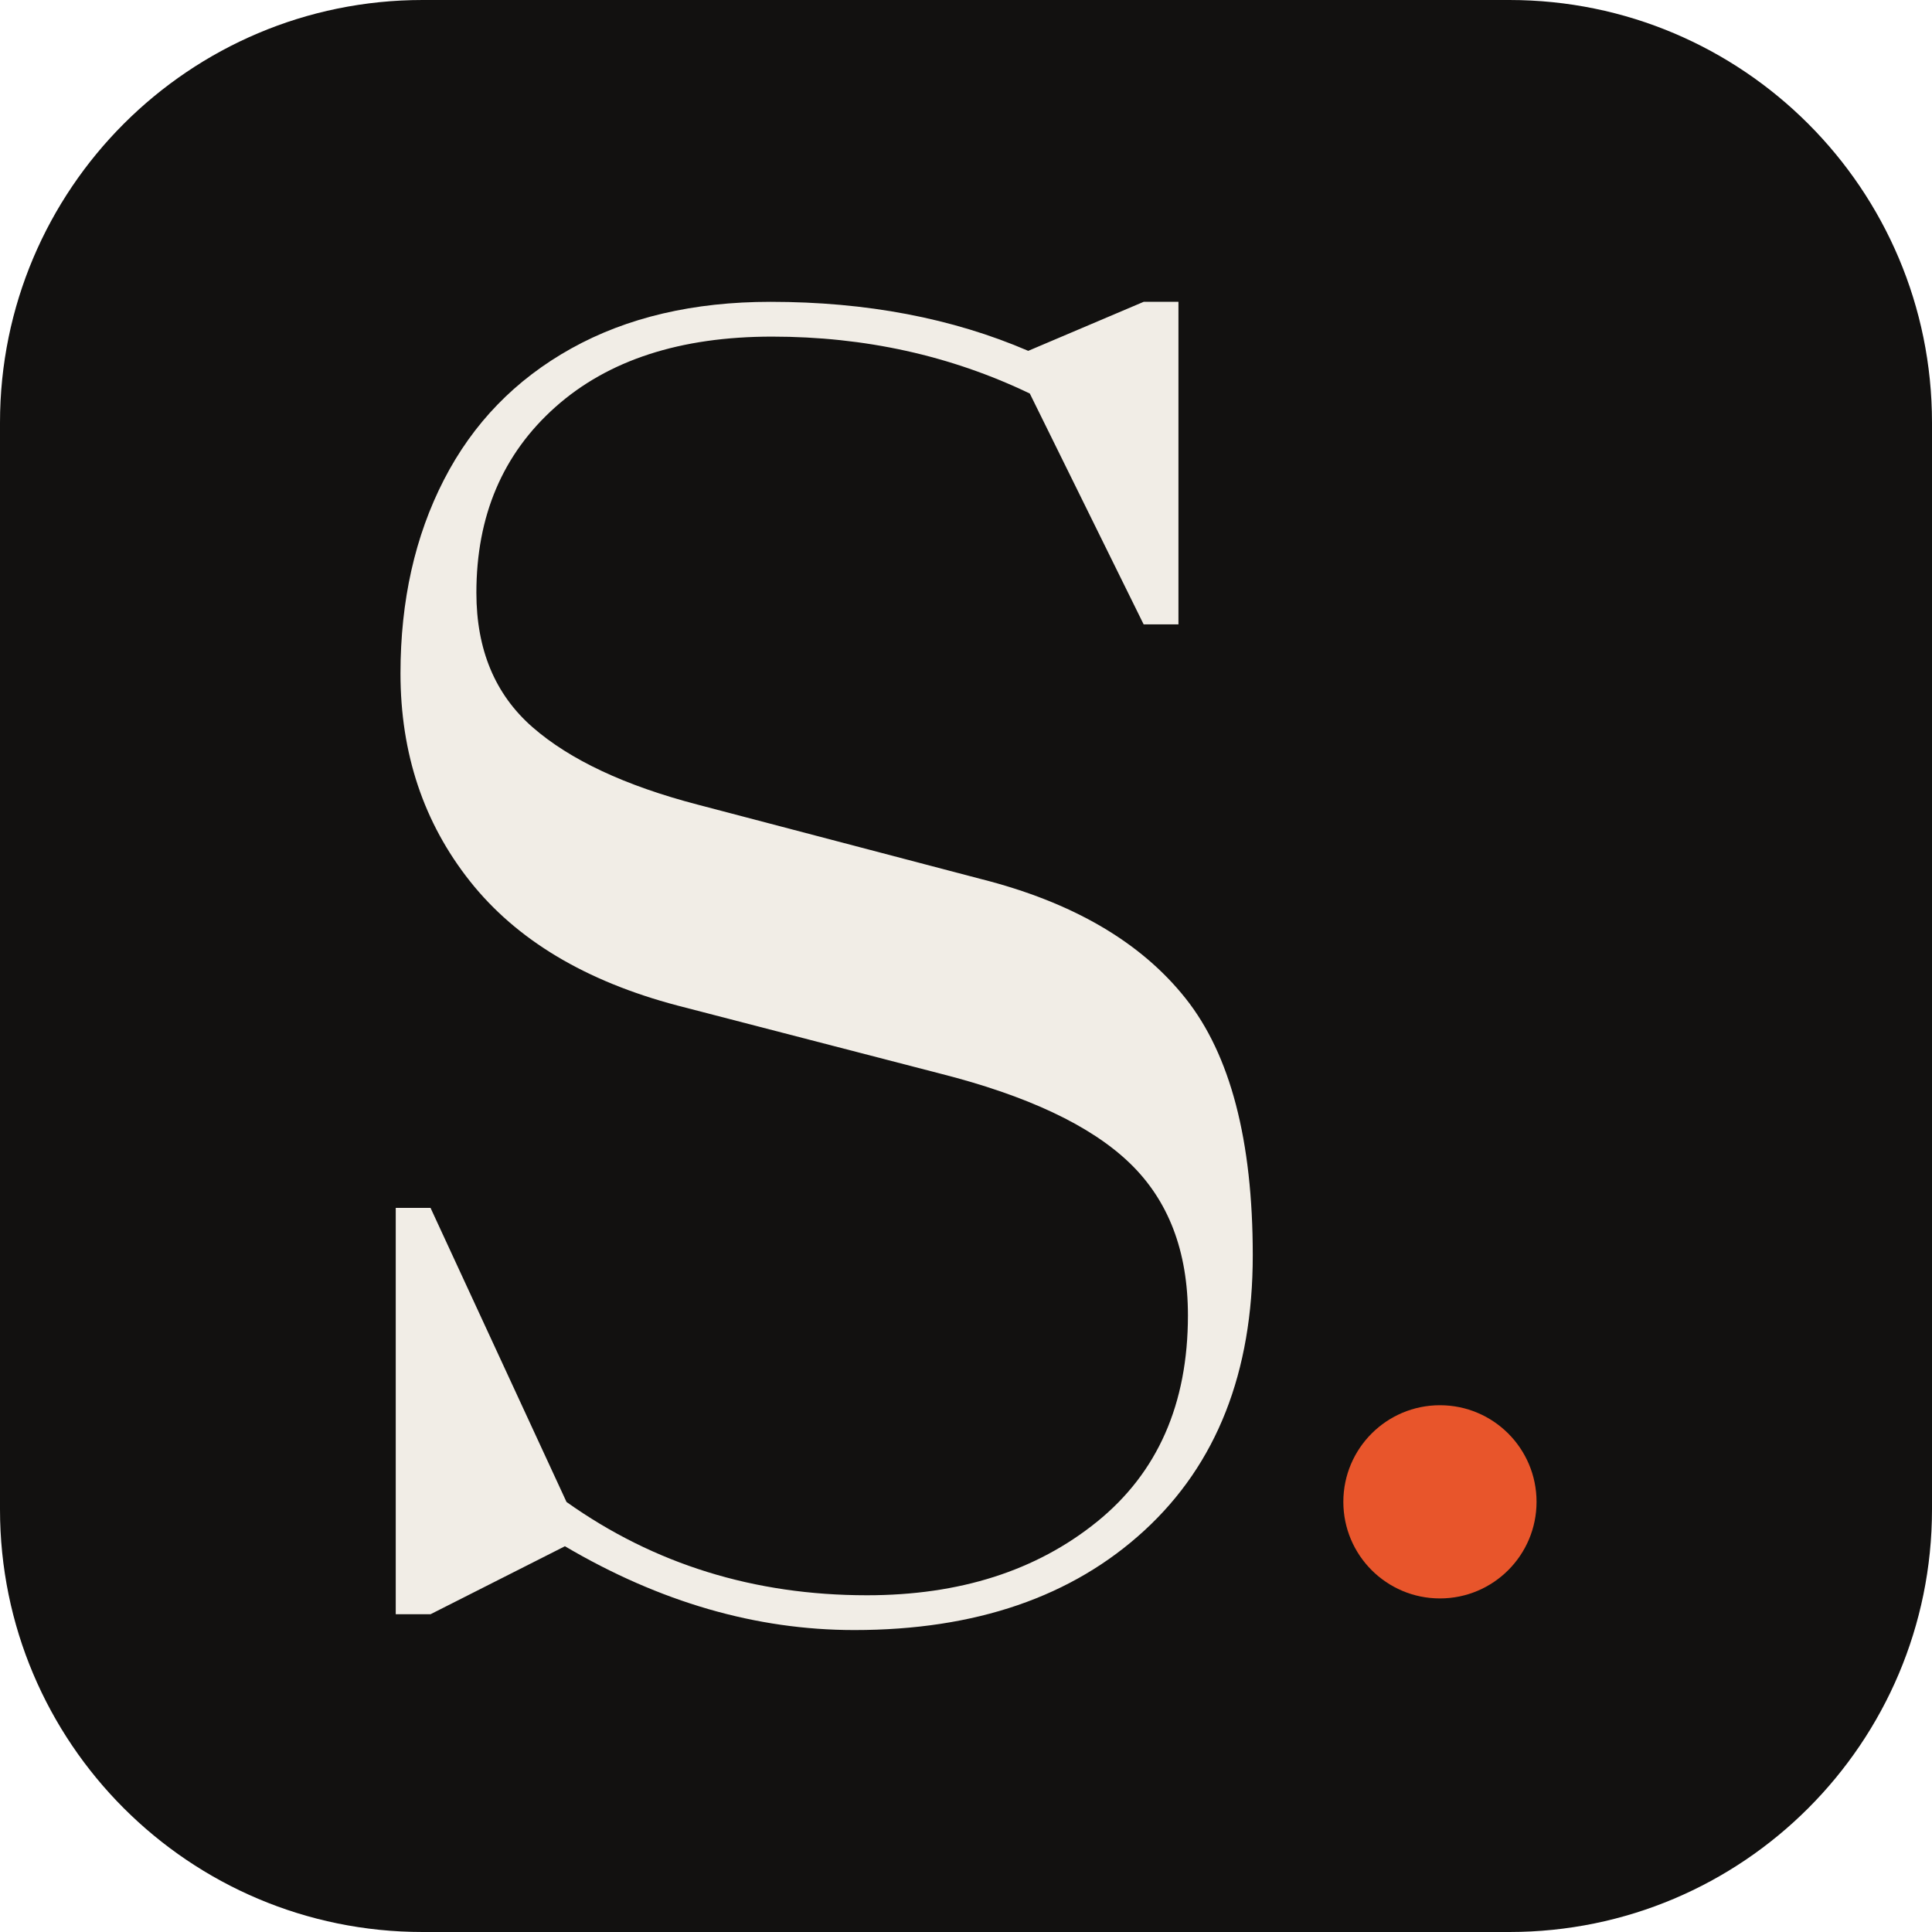
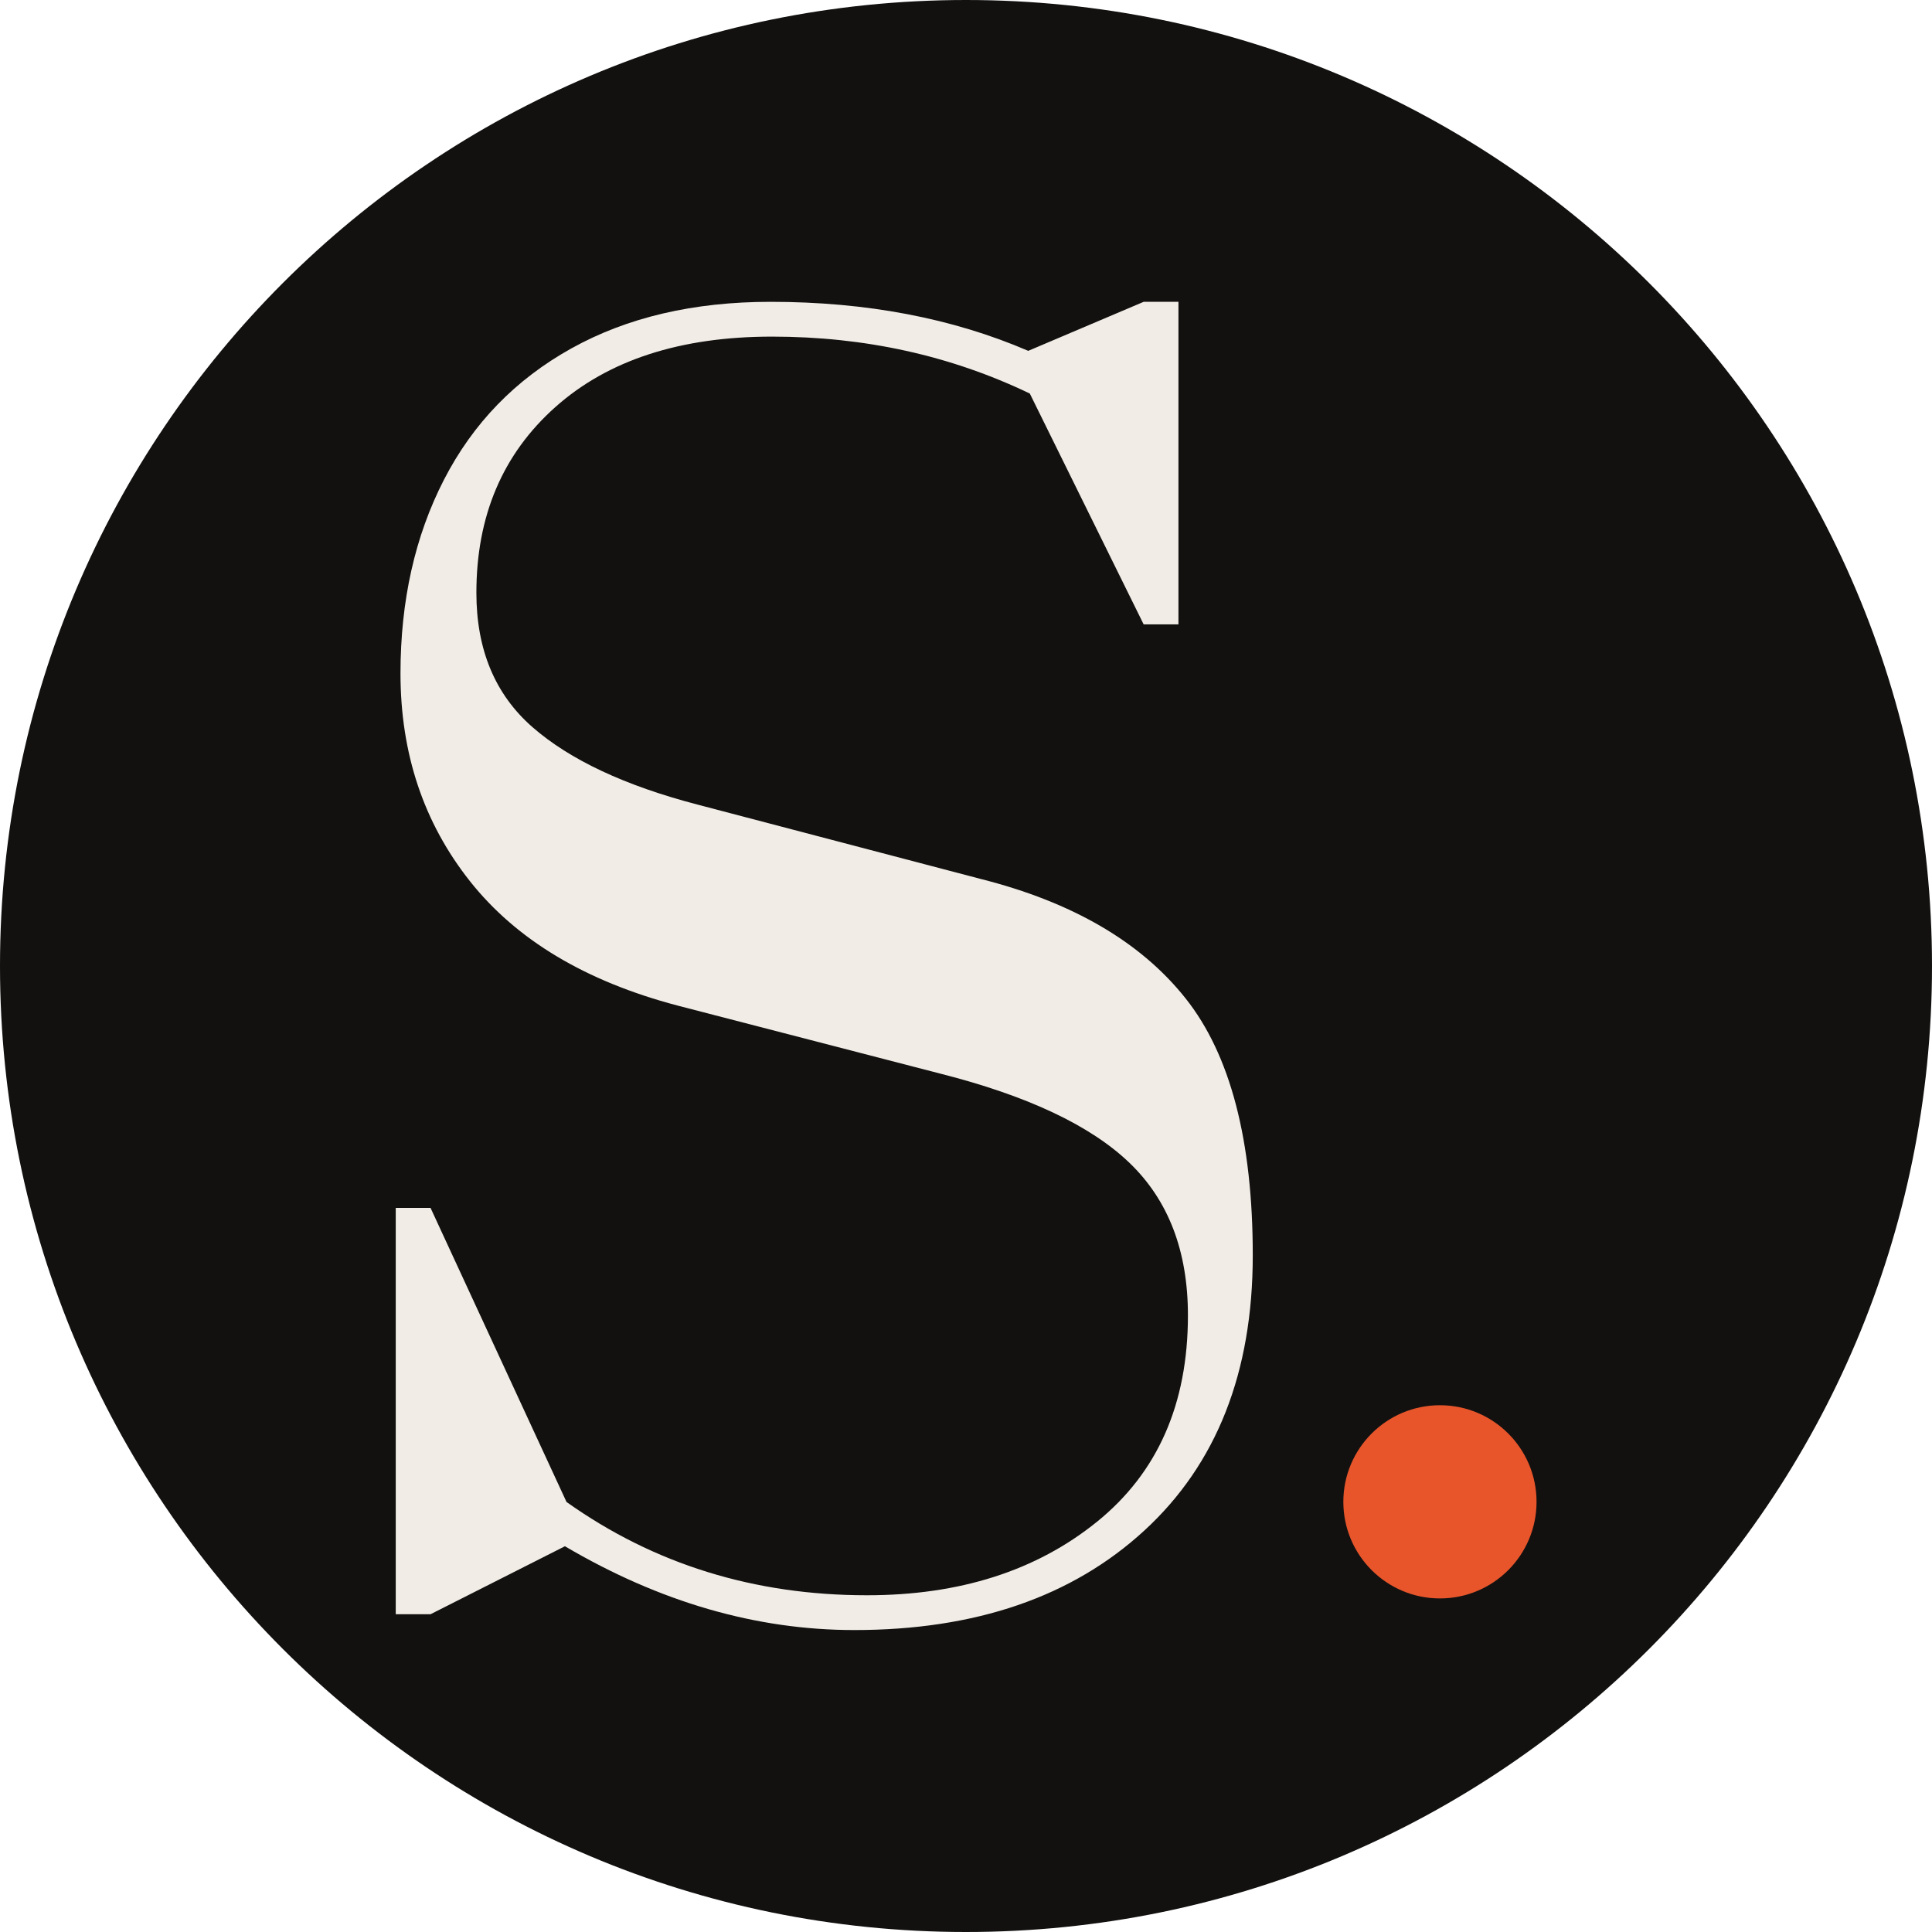
<svg xmlns="http://www.w3.org/2000/svg" viewBox="0 0 64 64">
-   <rect width="64" height="64" rx="14" fill="#121110" />
+   <rect width="64" height="64" rx="32" fill="#121110" />
  <path fill="#F1EDE6" transform="translate(9.6 52.95) scale(0.05238)" d="M357 20Q264 20 174-33L89 10L67 10L67-247L89-247L175-61Q258-2 365-2Q453-2 510.5-48.5Q568-95 568-179Q568-240 531-275.5Q494-311 411-332L245-375Q158-398 114-453.5Q70-509 70-585Q70-654 97.5-707.5Q125-761 178-790.5Q231-820 304-820Q395-820 467-789L540-820L562-820L562-616L540-616L468-762Q393-798 305-798Q218-798 168-753.5Q118-709 118-636Q118-582 153.5-551Q189-520 258-502L437-455Q524-433 566.5-379.5Q609-326 609-217Q609-106 540.5-43Q472 20 357 20" />
  <circle cx="47.7" cy="49.75" r="3.2" fill="#E8552B" />
</svg>
